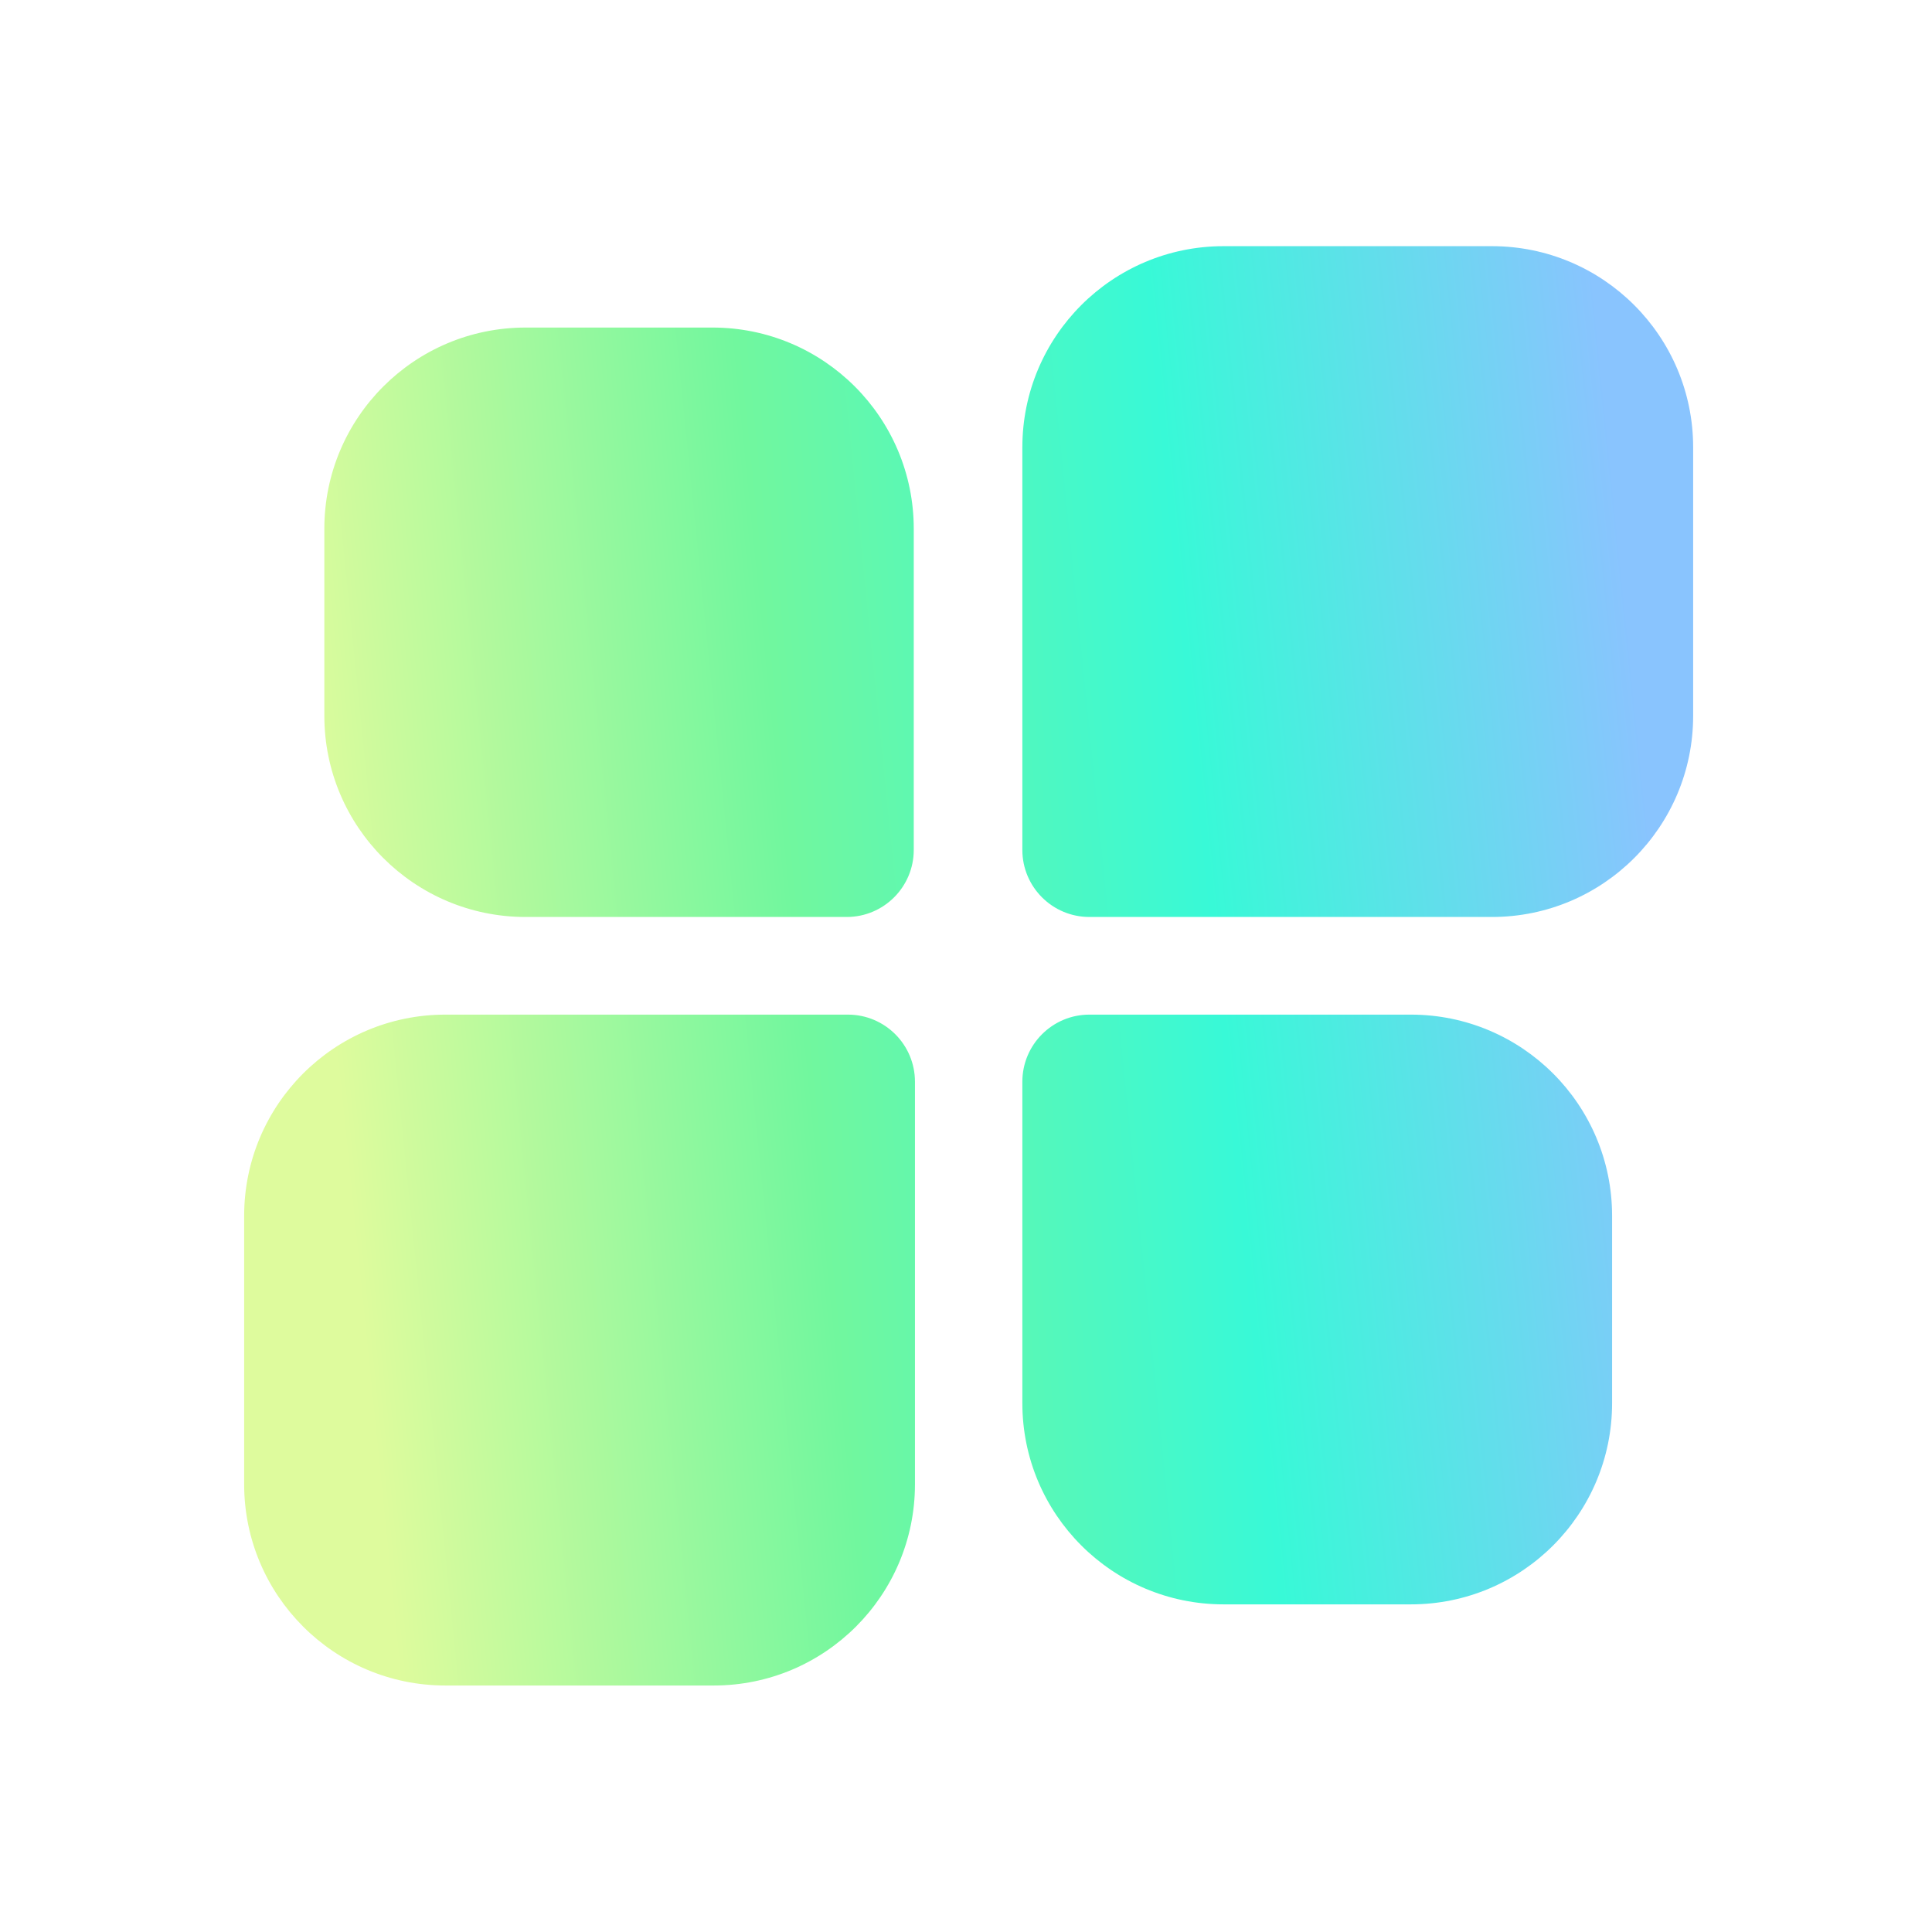
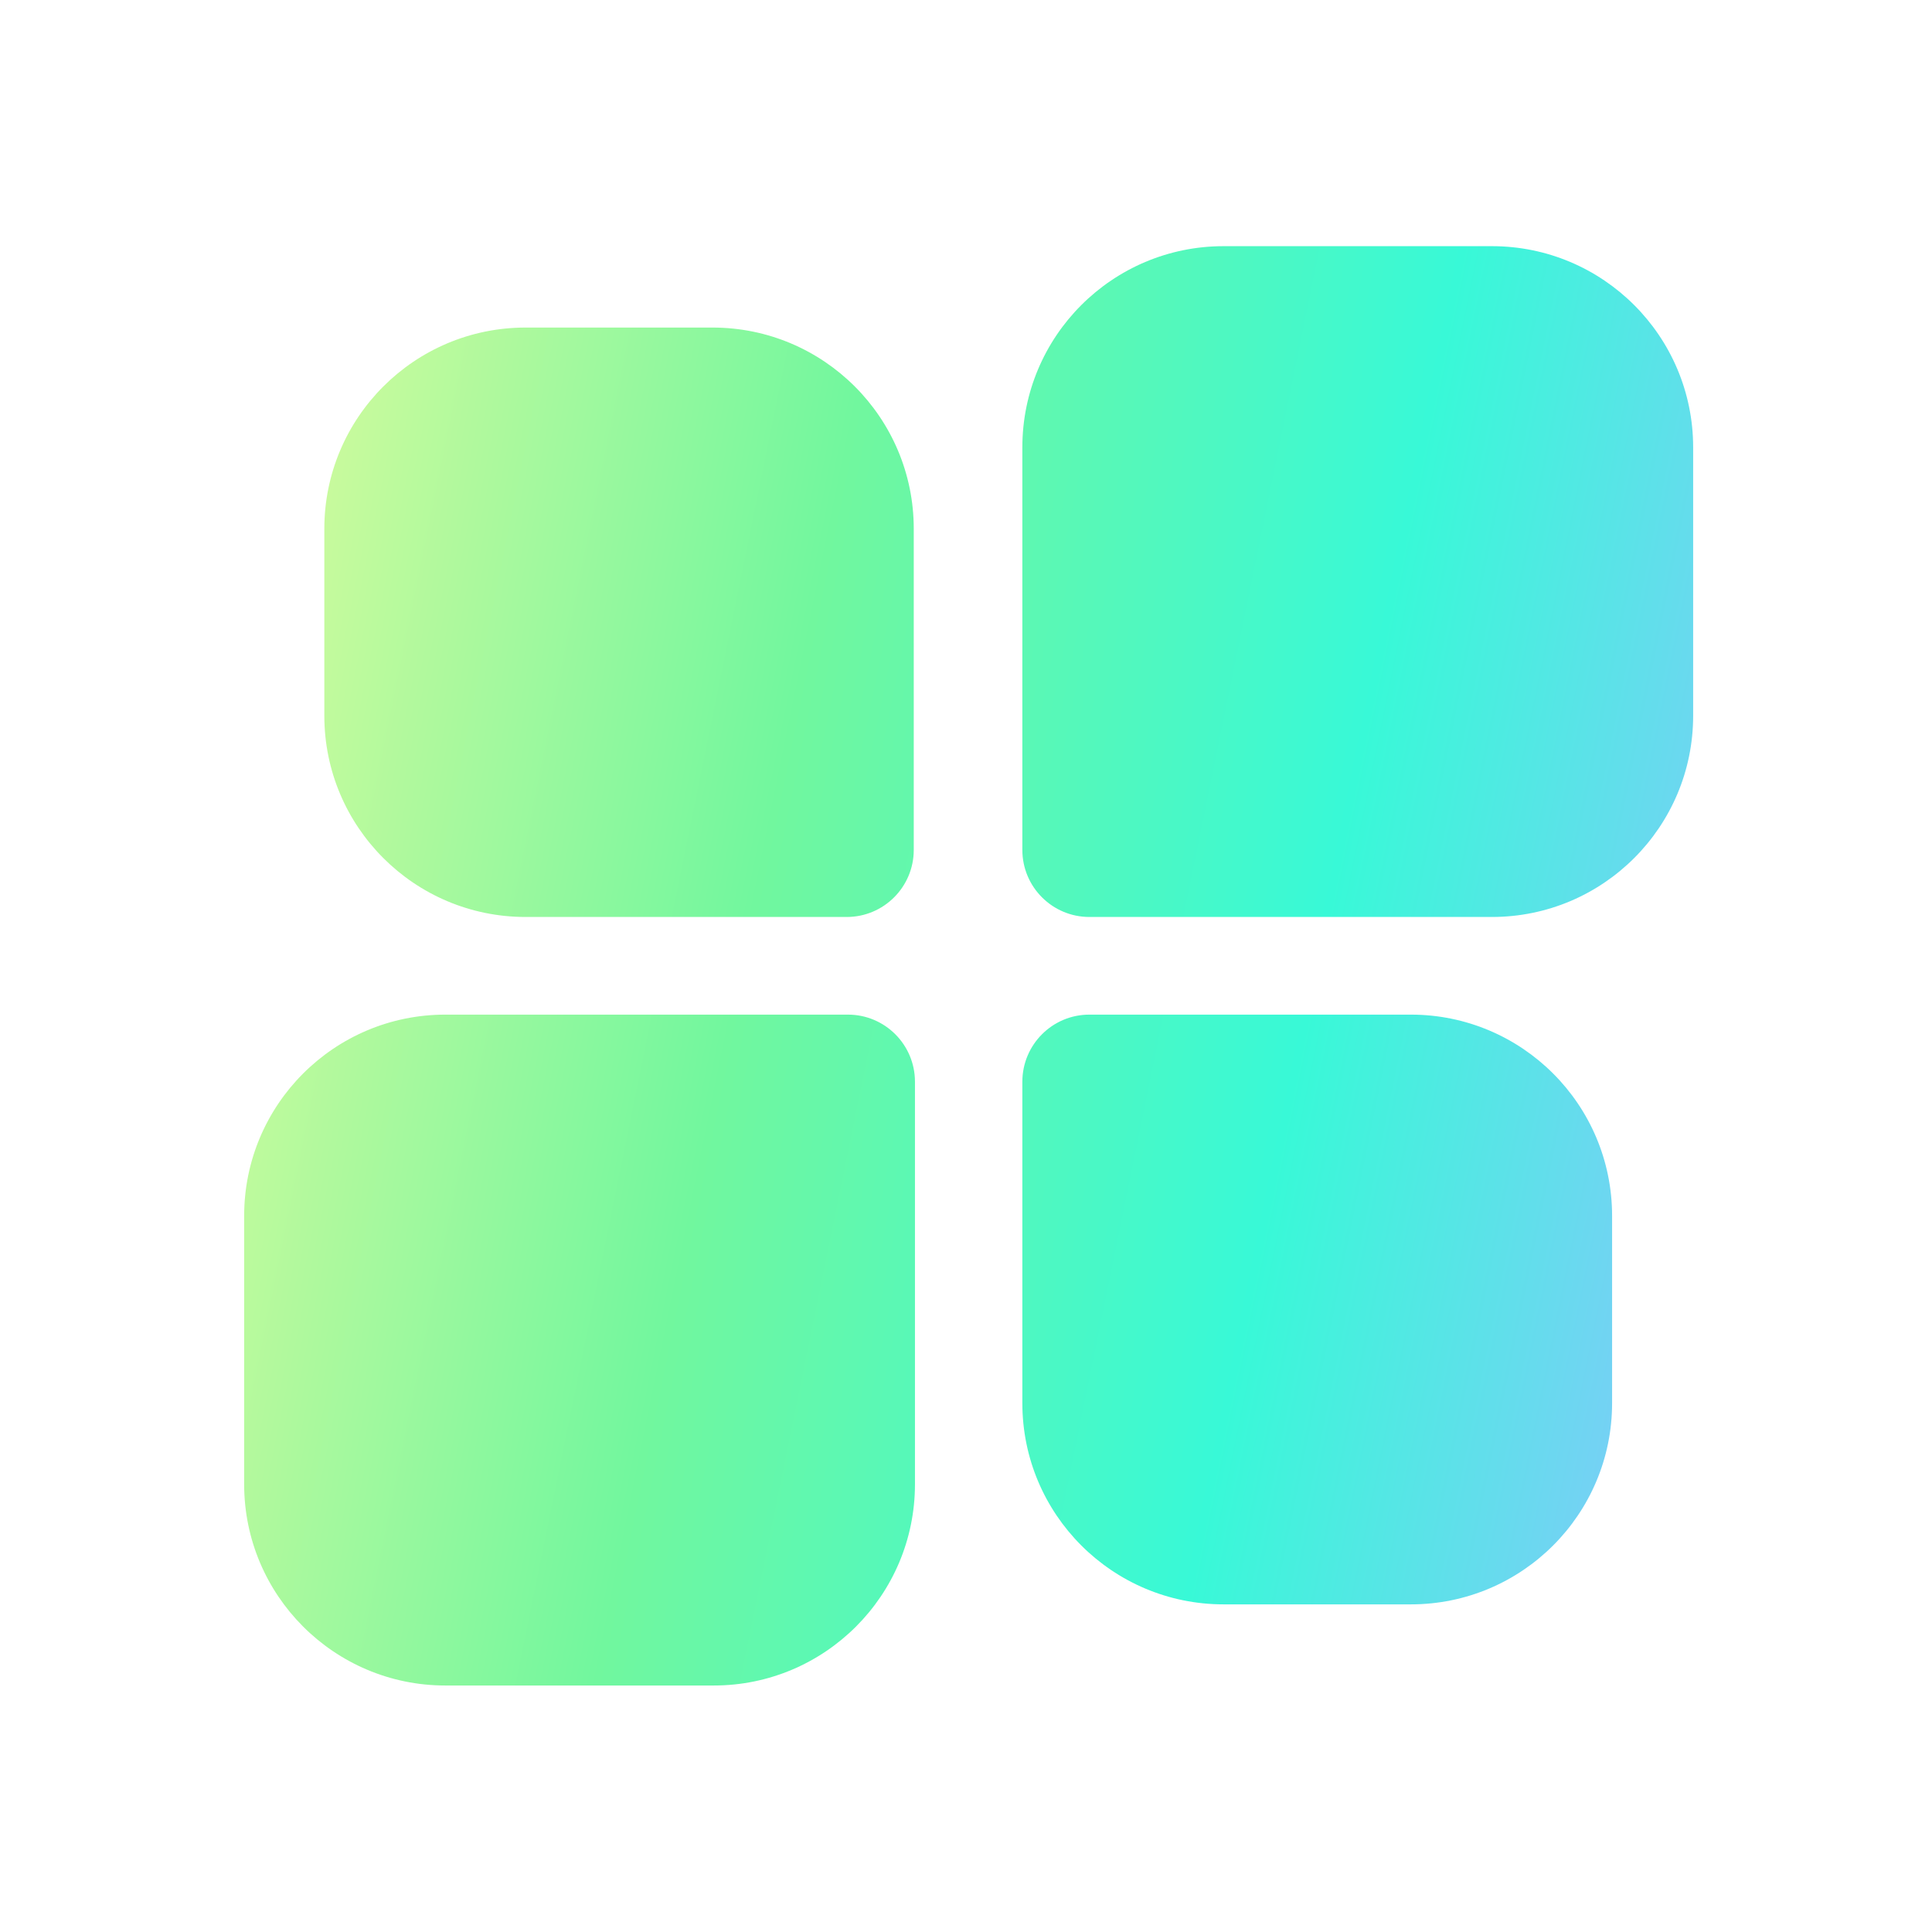
<svg xmlns="http://www.w3.org/2000/svg" width="24" height="24" viewBox="0 0 24 24" fill="none">
  <path d="M6.529 4.069H8.851C10.232 4.069 11.351 5.188 11.351 6.569V10.558C11.351 11.018 10.978 11.391 10.518 11.391H6.529C5.149 11.391 4.029 10.272 4.029 8.891V6.569C4.029 5.188 5.149 4.069 6.529 4.069ZM18.533 3.058C19.914 3.058 21.033 4.177 21.033 5.558V8.891C21.033 10.272 19.914 11.391 18.533 11.391H13.533C13.073 11.391 12.7 11.018 12.7 10.558V5.558C12.7 4.177 13.819 3.058 15.2 3.058H18.533ZM17.526 19.93H15.2C13.819 19.93 12.7 18.811 12.7 17.43V13.438C12.7 12.977 13.073 12.604 13.533 12.604H17.526C18.907 12.604 20.026 13.723 20.026 15.104V17.43C20.026 18.811 18.907 19.93 17.526 19.93ZM5.533 20.938C4.152 20.938 3.033 19.818 3.033 18.438V15.104C3.033 13.723 4.152 12.604 5.533 12.604H10.533C10.993 12.604 11.366 12.977 11.366 13.438V18.438C11.366 19.818 10.247 20.938 8.866 20.938H5.533Z" fill="url(#paint0_linear)" />
  <defs>
-     <linearGradient id="paint0_linear" x1="3" y1="1.5" x2="19.427" y2="-0.165" gradientUnits="userSpaceOnUse">
+     <linearGradient id="paint0_linear" x1="4.595" y1="-4.613" x2="25.375" y2="-0.38" gradientUnits="userSpaceOnUse">
      <stop stop-color="#DEFB9D" />
-       <stop offset="0.353" stop-color="#71F79E" />
-       <stop offset="0.667" stop-color="#38F9D7" />
+       <stop offset="0.37" stop-color="#71F79E" />
+       <stop offset="0.7" stop-color="#38F9D7" />
      <stop offset="1" stop-color="#89C4FE" />
    </linearGradient>
  </defs>
</svg>
